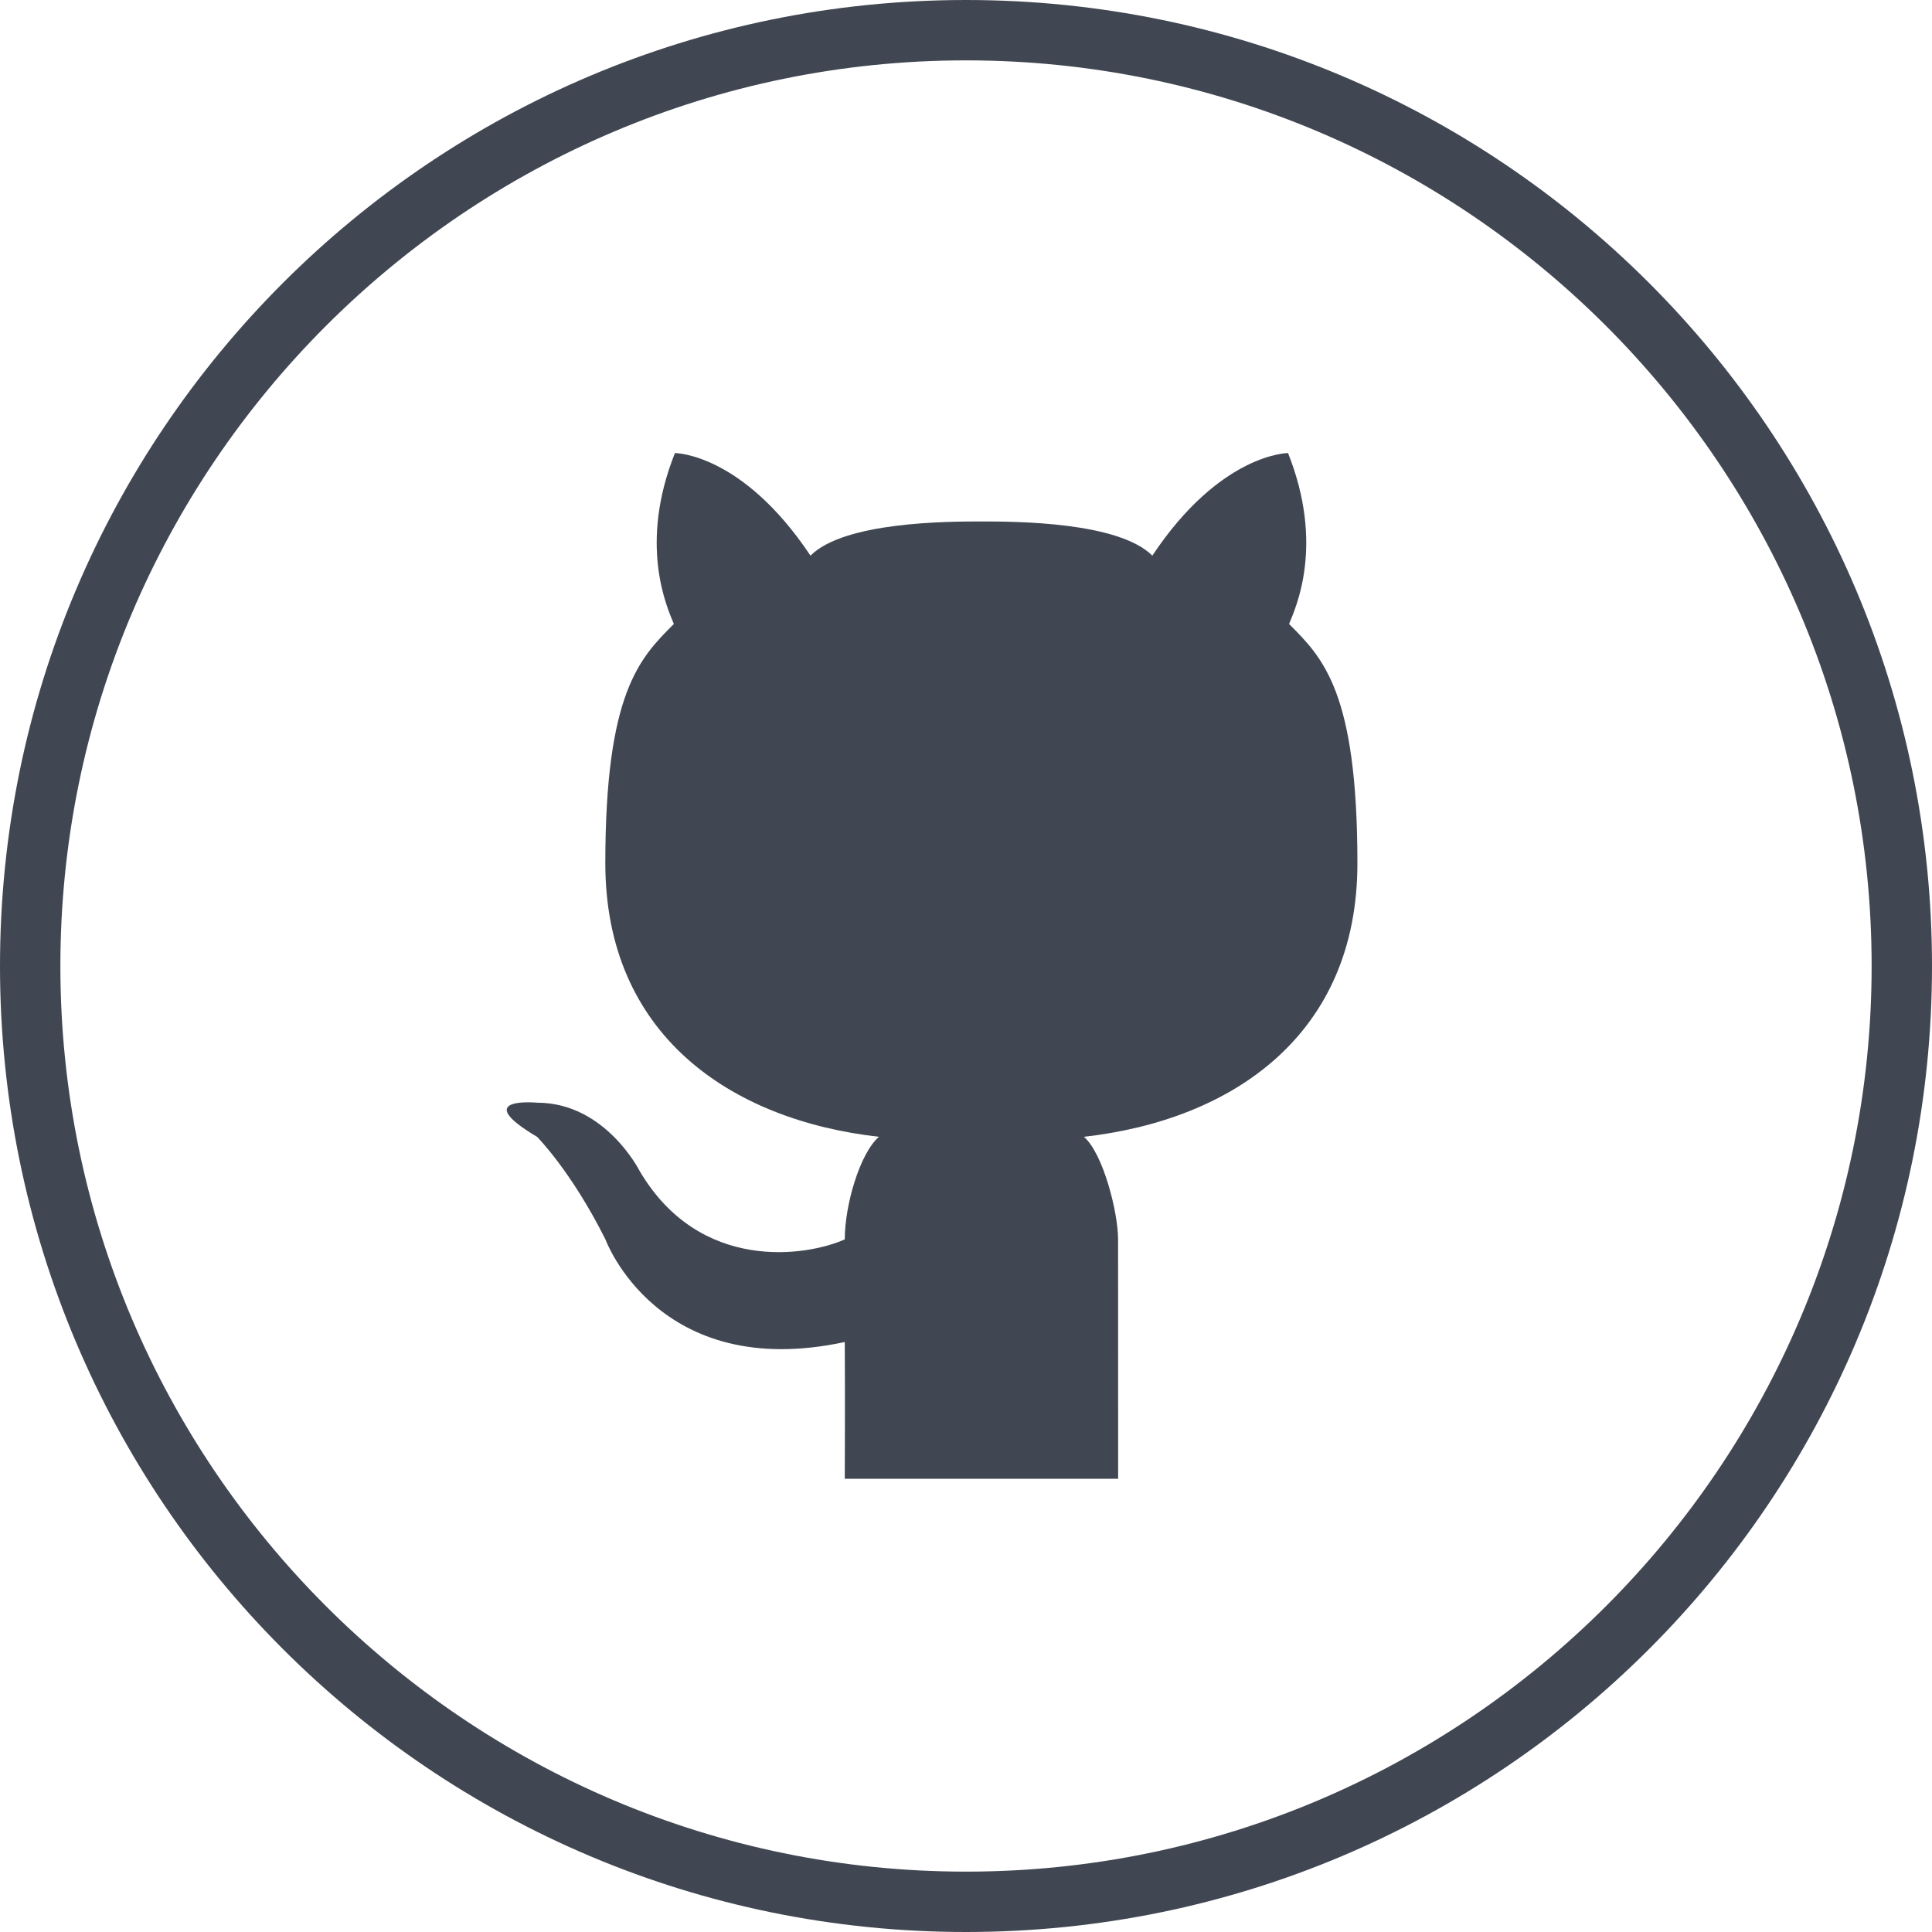
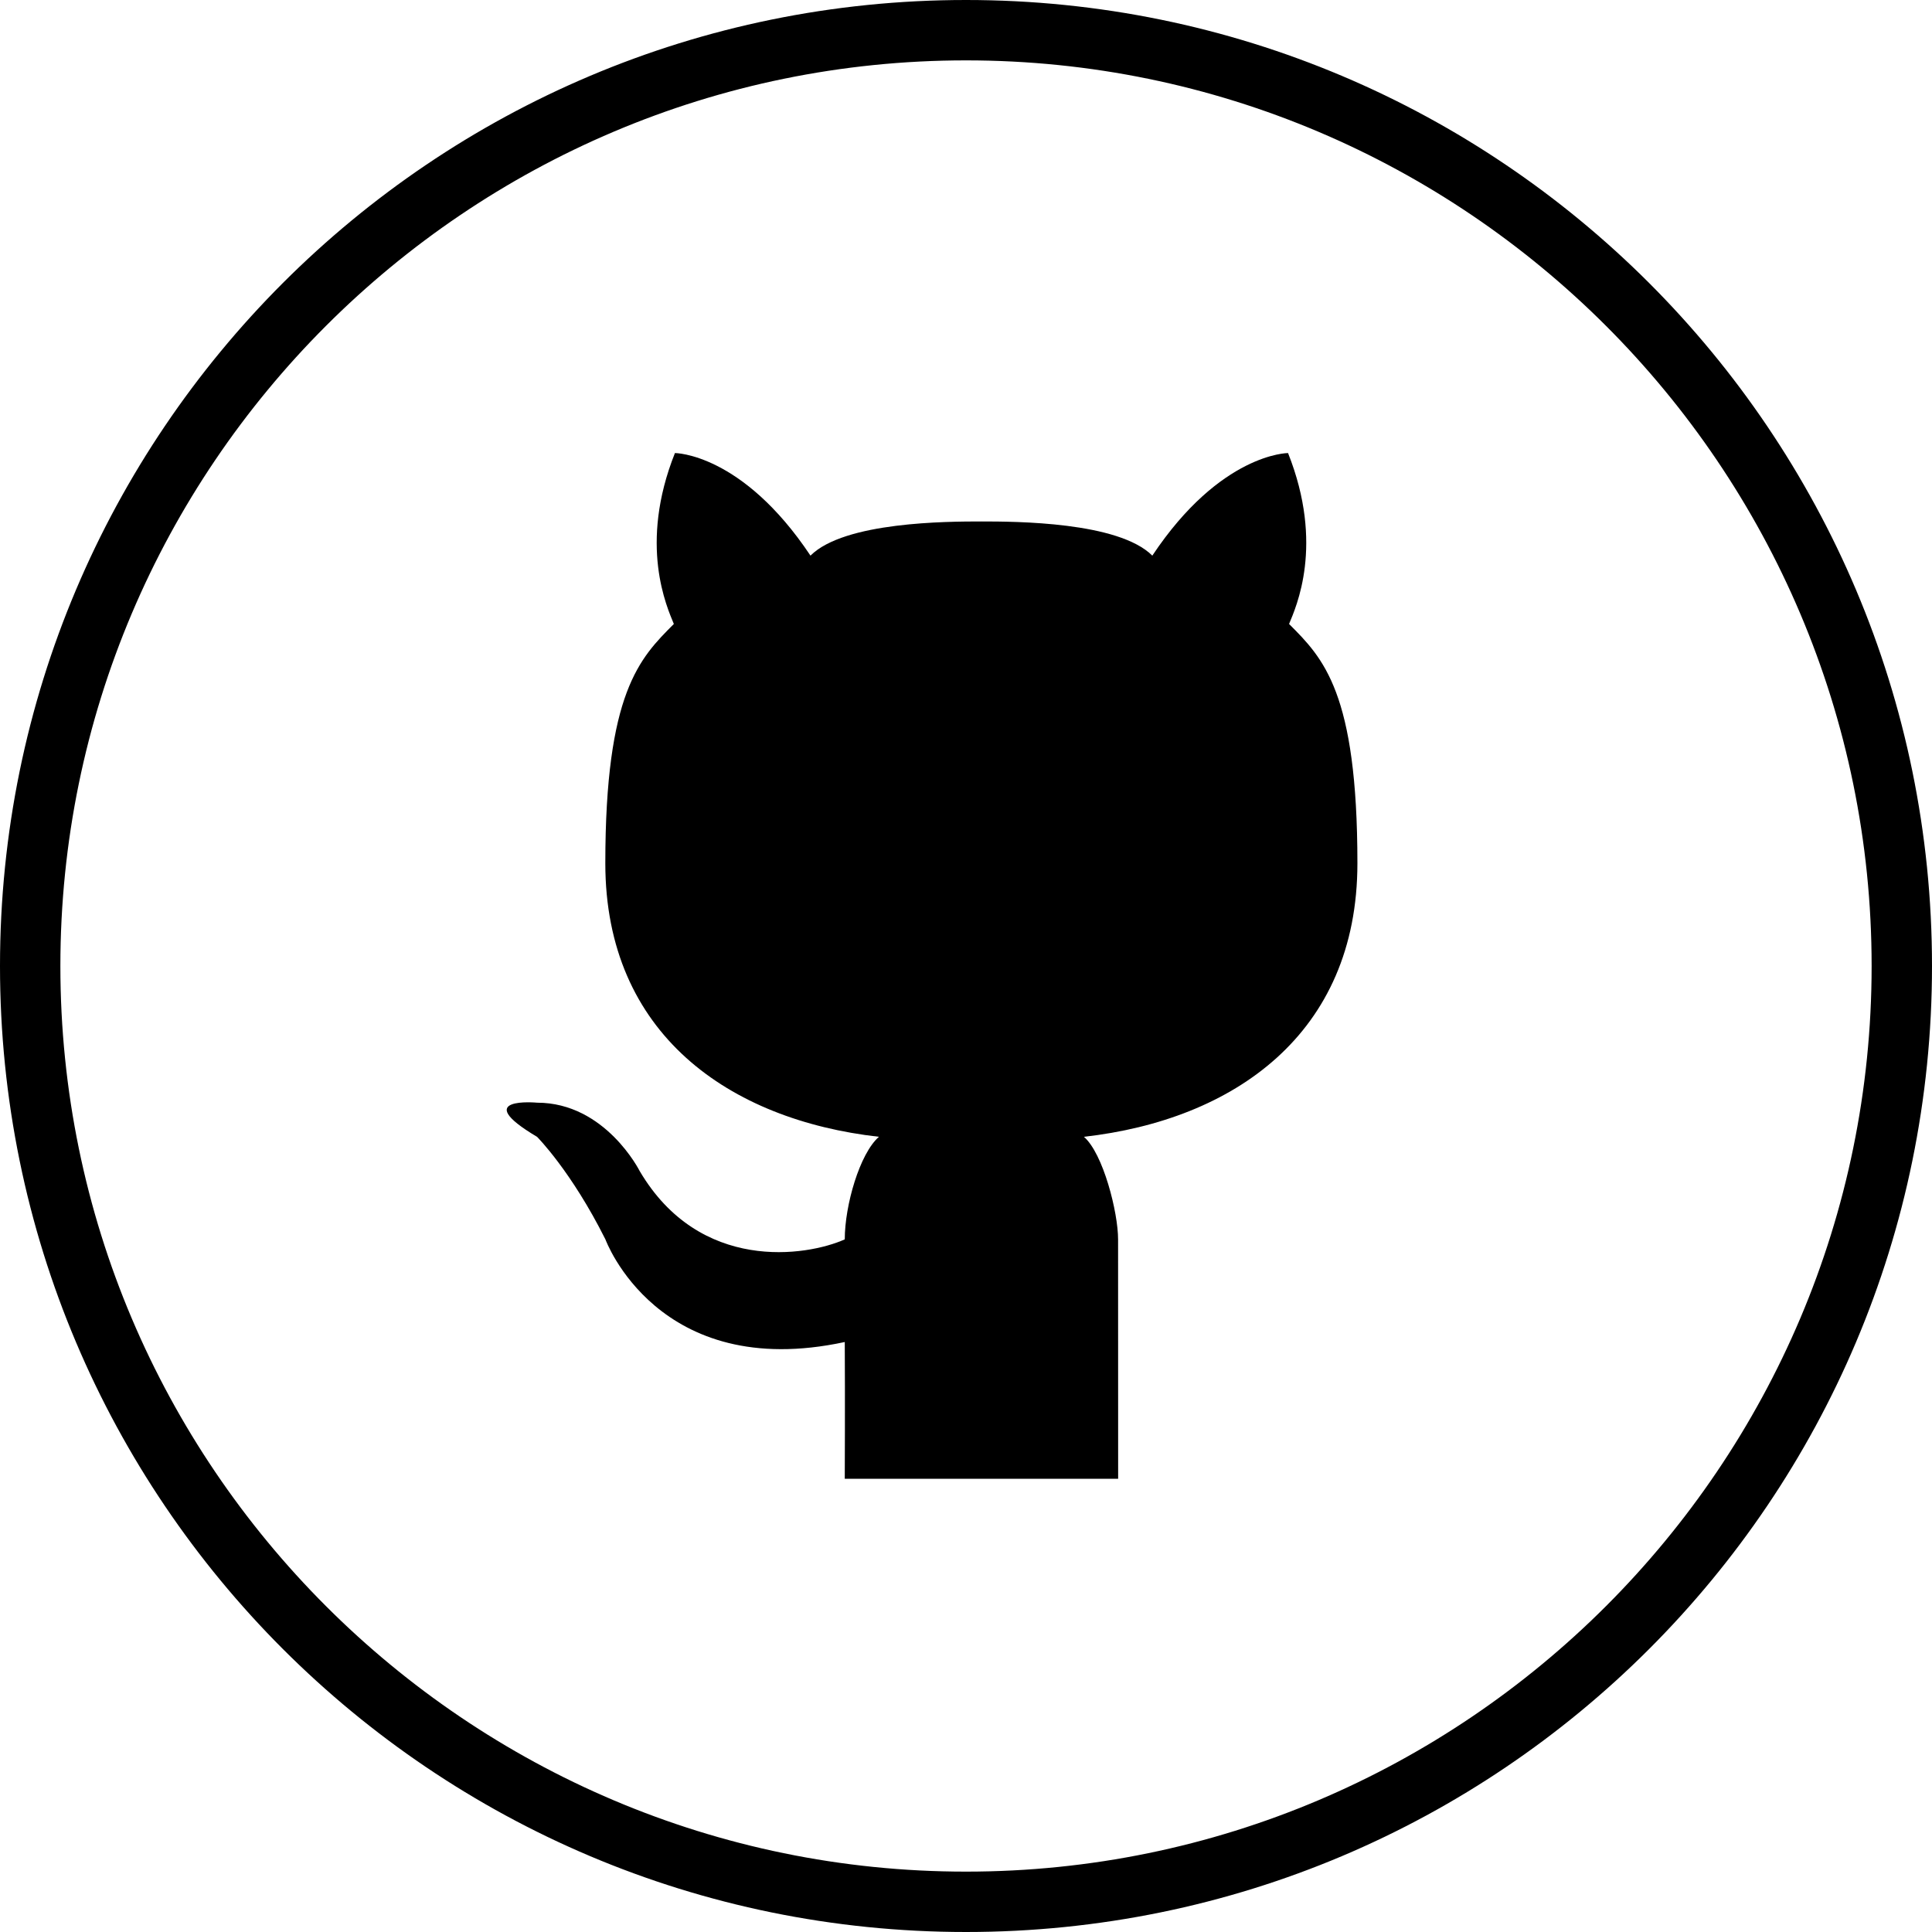
<svg xmlns="http://www.w3.org/2000/svg" enable-background="new 0 0 32 32" version="1.1" viewBox="0 0 32 32" xml:space="preserve">
  <g id="OUTLINE_copy">
-     <path d="M18.52,24.493h-2.263h-2.265c0,0,0.006-1.344,0-2.265c-3.099,0.667-3.964-1.699-3.964-1.699   c-0.566-1.132-1.132-1.699-1.132-1.699c-1.132-0.673,0-0.566,0-0.566c1.132,0,1.699,1.132,1.699,1.132   c0.994,1.687,2.762,1.416,3.397,1.132c0-0.566,0.248-1.422,0.566-1.699c-2.473-0.279-4.532-1.699-4.532-4.53   s0.568-3.397,1.135-3.964c-0.114-0.279-0.588-1.311,0.018-2.831c0,0,1.113,0,2.245,1.699c0.561-0.561,2.265-0.566,2.832-0.566   c0.565,0,2.269,0.005,2.83,0.566c1.132-1.699,2.248-1.699,2.248-1.699c0.605,1.52,0.132,2.552,0.017,2.831   c0.566,0.566,1.132,1.132,1.132,3.964s-2.056,4.251-4.53,4.53c0.319,0.276,0.566,1.251,0.566,1.699L18.52,24.493L18.52,24.493z" fill="#414752" id="Cat_4_" />
+     <path d="M18.52,24.493h-2.263h-2.265c0,0,0.006-1.344,0-2.265c-3.099,0.667-3.964-1.699-3.964-1.699   c-0.566-1.132-1.132-1.699-1.132-1.699c-1.132-0.673,0-0.566,0-0.566c1.132,0,1.699,1.132,1.699,1.132   c0.994,1.687,2.762,1.416,3.397,1.132c0-0.566,0.248-1.422,0.566-1.699c-2.473-0.279-4.532-1.699-4.532-4.53   s0.568-3.397,1.135-3.964c-0.114-0.279-0.588-1.311,0.018-2.831c0,0,1.113,0,2.245,1.699c0.561-0.561,2.265-0.566,2.832-0.566   c0.565,0,2.269,0.005,2.83,0.566c1.132-1.699,2.248-1.699,2.248-1.699c0.605,1.52,0.132,2.552,0.017,2.831   c0.566,0.566,1.132,1.132,1.132,3.964s-2.056,4.251-4.53,4.53c0.319,0.276,0.566,1.251,0.566,1.699L18.52,24.493L18.52,24.493z" id="Cat_4_" />
    <g>
      <g id="Shopping_10_107_">
        <g>
          <g>
            <g>
              <g>
-                 <path d="M16,1c8.271,0,15,6.729,15,15s-6.729,15-15,15S1,24.271,1,16S7.729,1,16,1 M16,0         C7.163,0,0,7.164,0,16s7.163,16,16,16s16-7.163,16-16S24.836,0,16,0L16,0z" fill="#414752" />
+                 <path d="M16,1c8.271,0,15,6.729,15,15s-6.729,15-15,15S1,24.271,1,16S7.729,1,16,1 M16,0         C7.163,0,0,7.164,0,16s7.163,16,16,16s16-7.163,16-16S24.836,0,16,0L16,0z" />
              </g>
            </g>
          </g>
        </g>
      </g>
    </g>
  </g>
</svg>
